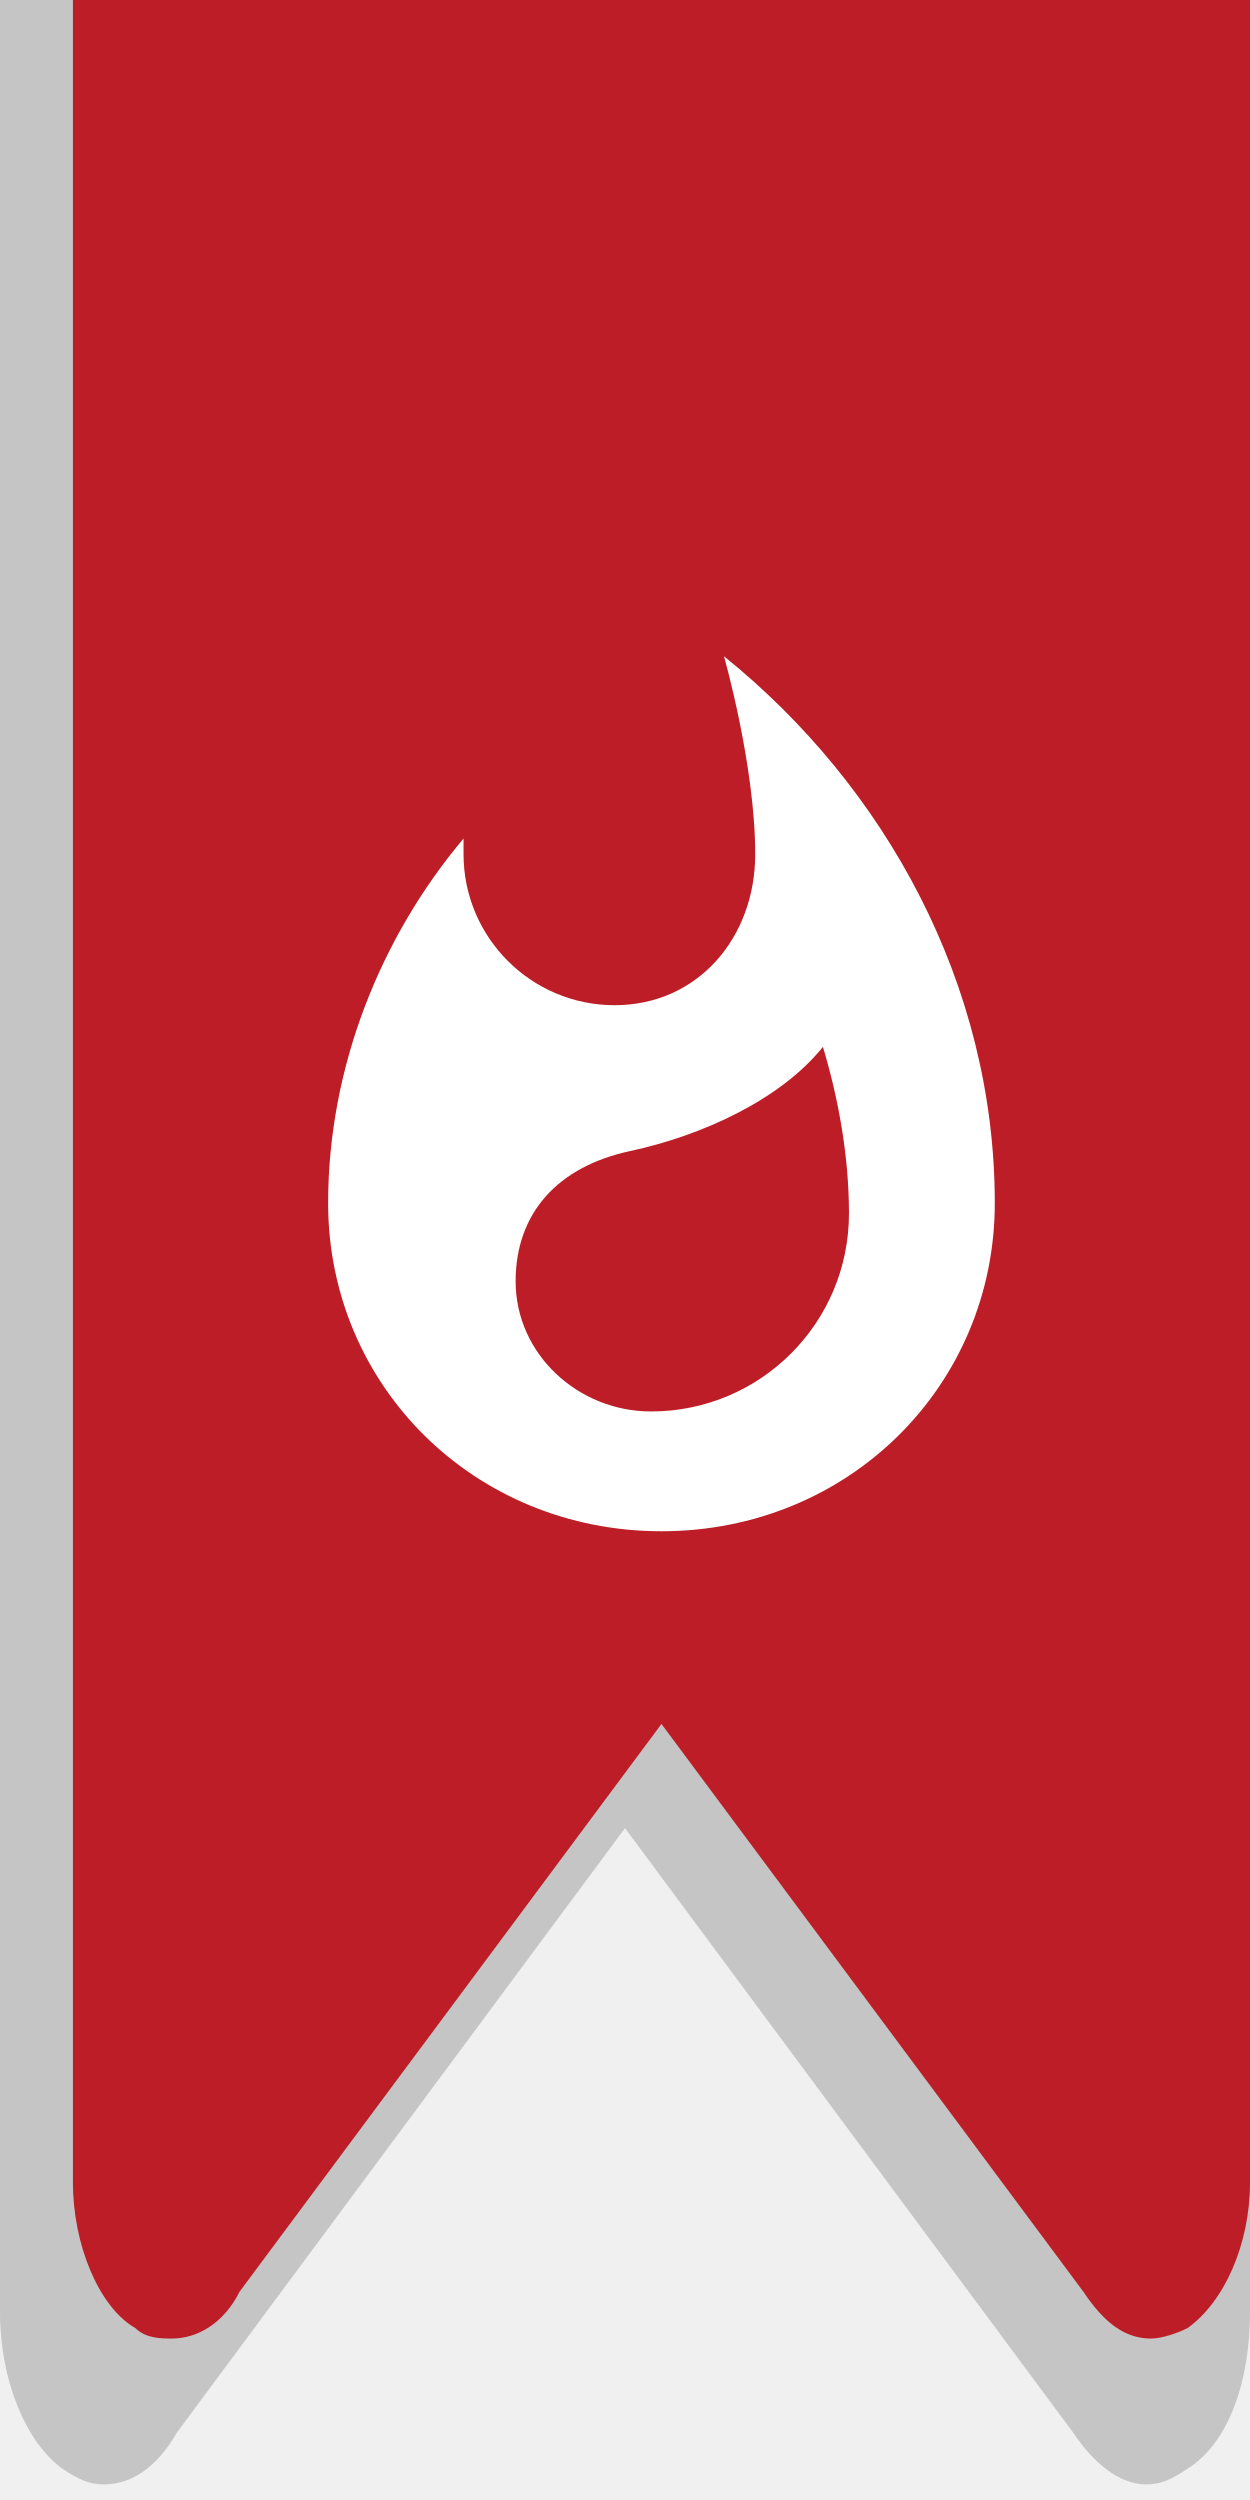
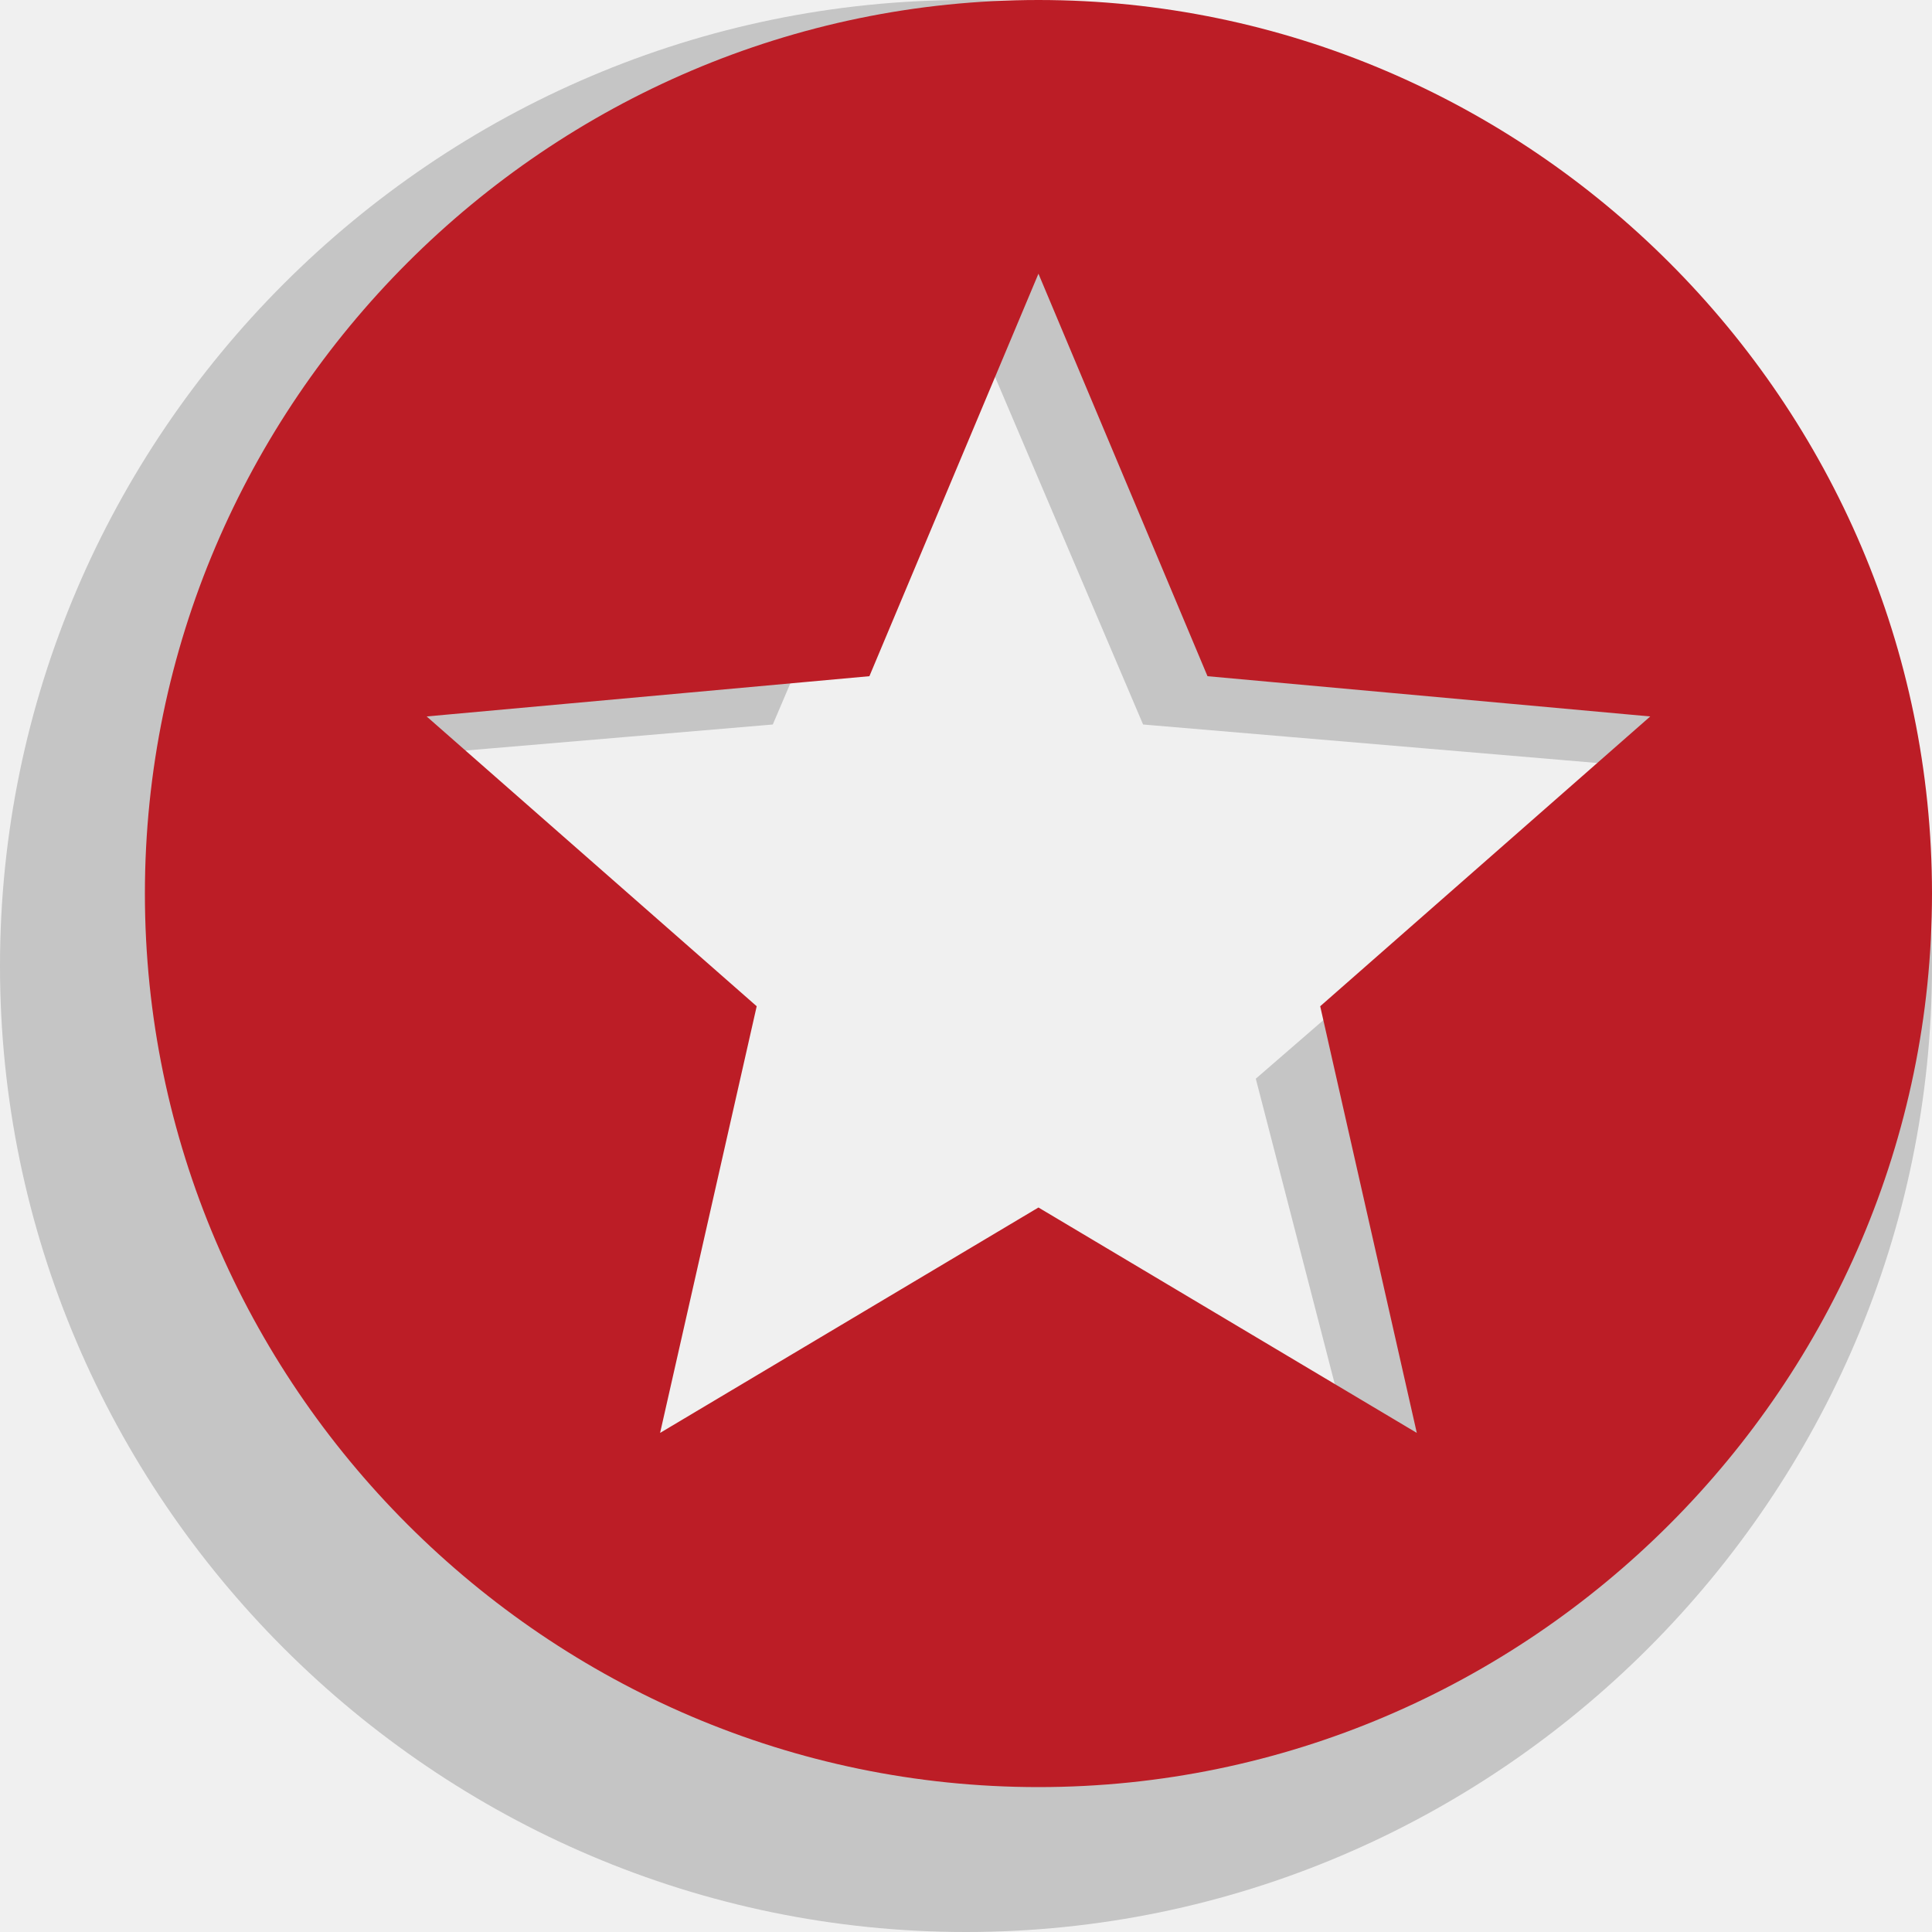
- <svg xmlns="http://www.w3.org/2000/svg" version="1.1" id="Layer_1" x="0px" y="0px" viewBox="0 0 24 48" enable-background="new 0 0 24 48" xml:space="preserve">
-   <g opacity="0.18">
-     <path d="M0,44.4c0,1.3,0.5,2.5,1.2,3c0.3,0.2,0.5,0.3,0.8,0.3c0.5,0,1-0.3,1.4-1L12,35.1l8.6,11.6c0.4,0.6,0.9,1,1.4,1   c0.3,0,0.5-0.1,0.8-0.3c0.8-0.5,1.2-1.7,1.2-3V0H0V44.4z M0,44.4" />
-   </g>
-   <g>
-     <path fill="#BC1D26" d="M1.4,41.9c0,1.2,0.5,2.4,1.2,2.8c0.2,0.2,0.5,0.2,0.7,0.2c0.5,0,1-0.3,1.3-0.9l8.1-10.9L20.8,44   c0.4,0.6,0.8,0.9,1.3,0.9c0.2,0,0.5-0.1,0.7-0.2c0.7-0.5,1.2-1.6,1.2-2.8V0H1.4V41.9z M1.4,41.9" />
-   </g>
-   <g>
-     <path fill="#FFFFFF" d="M13.9,12.6c0,0,0.6,2.1,0.6,3.8c0,1.6-1.1,2.9-2.7,2.9c-1.6,0-2.9-1.3-2.9-2.9l0-0.3   c-1.6,1.9-2.6,4.4-2.6,7c0,3.5,2.8,6.3,6.4,6.3s6.4-2.8,6.4-6.3C19.1,18.9,17,15.1,13.9,12.6z M12.5,27.1c-1.4,0-2.6-1.1-2.6-2.5   c0-1.3,0.8-2.2,2.2-2.5c1.4-0.3,2.9-1,3.7-2c0.3,1,0.5,2.1,0.5,3.2C16.3,25.4,14.6,27.1,12.5,27.1z" />
-   </g>
+ <svg xmlns="http://www.w3.org/2000/svg" version="1.1" id="Layer_1" x="0px" y="0px" viewBox="413.2 425.2 24 24" enable-background="new 413.2 425.2 24 24" xml:space="preserve">
+   <path opacity="0.18" d="M425.2,425.2c-6.6,0-12,5.4-12,12s5.4,12,12,12c6.6,0,12-5.4,12-12S431.8,425.2,425.2,425.2z M430.3,444.4  l-5.1-3.1l-5.1,3.1l1.3-5.8l-4.5-3.9l5.9-0.5l2.3-5.4l2.3,5.4l5.9,0.5l-4.5,3.9L430.3,444.4z" />
+   <path fill="#BC1D26" d="M426.1,425.2c-6.1,0-11.1,5-11.1,11.1s5,11.1,11.1,11.1c6.1,0,11.1-5,11.1-11.1S432.2,425.2,426.1,425.2z   M430.8,443l-4.7-2.8l-4.7,2.8l1.2-5.3l-4.1-3.6l5.5-0.5l2.1-5l2.1,5l5.5,0.5l-4.1,3.6L430.8,443z" />
</svg>
